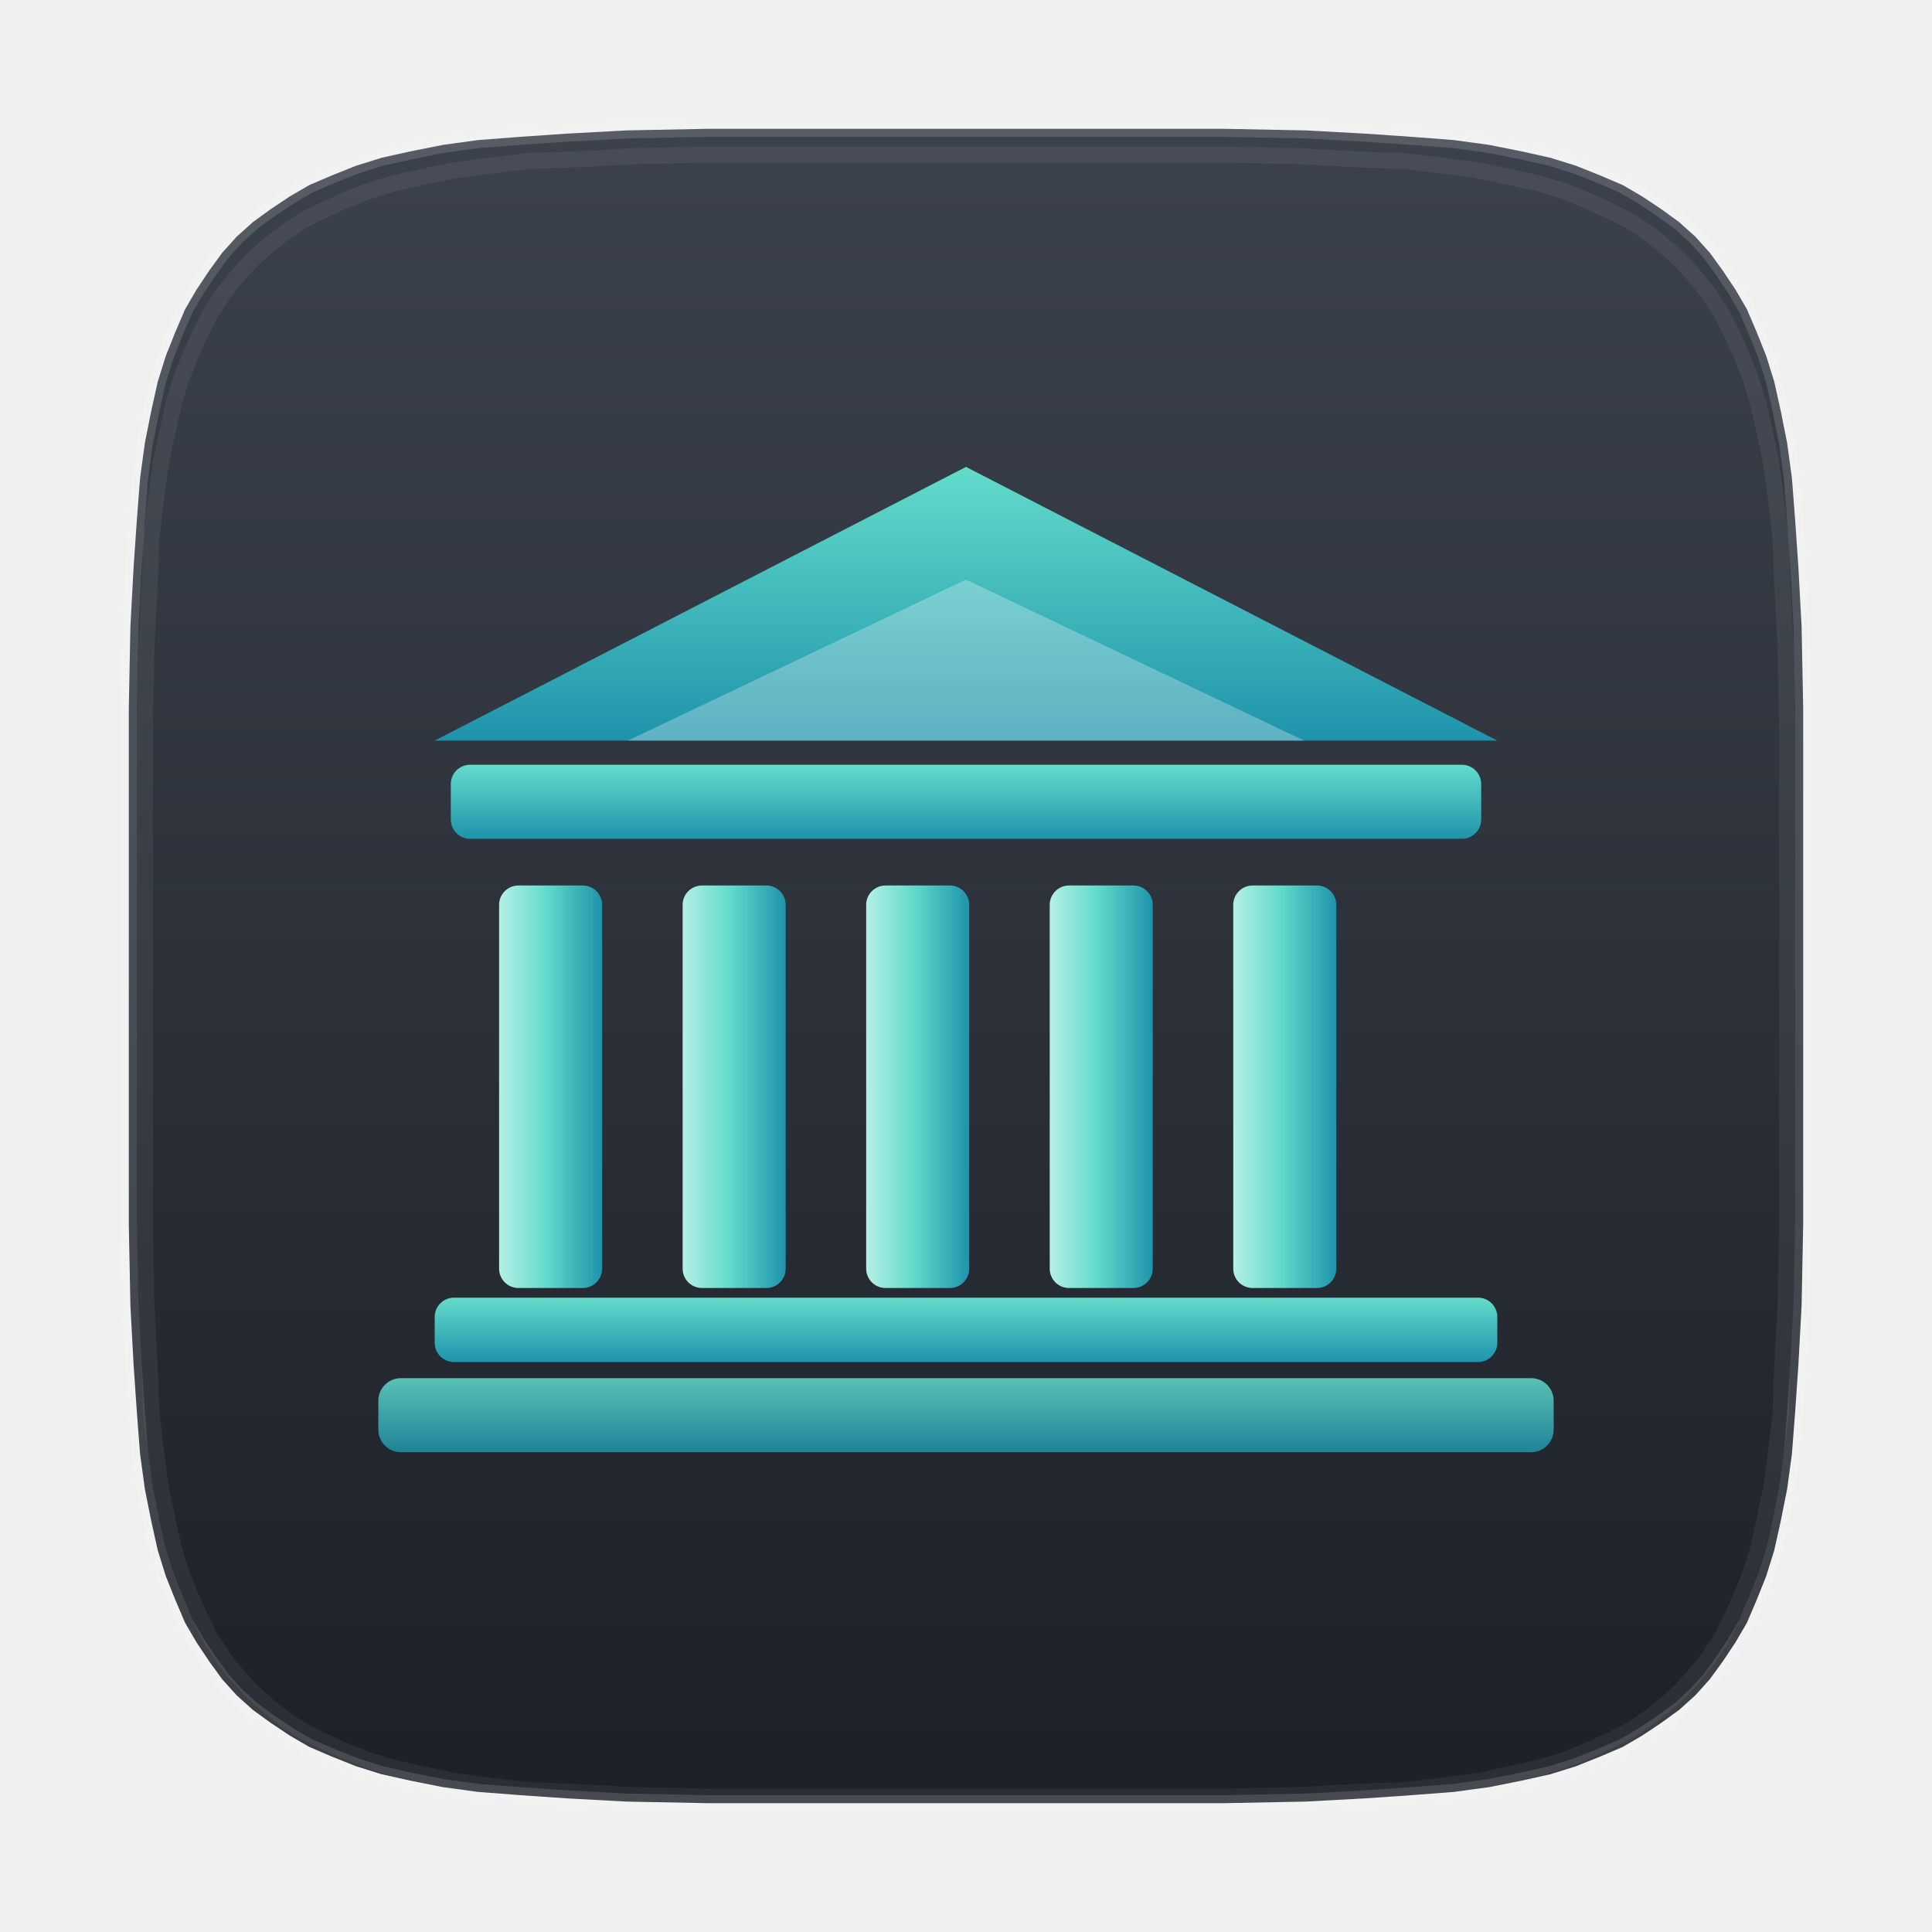
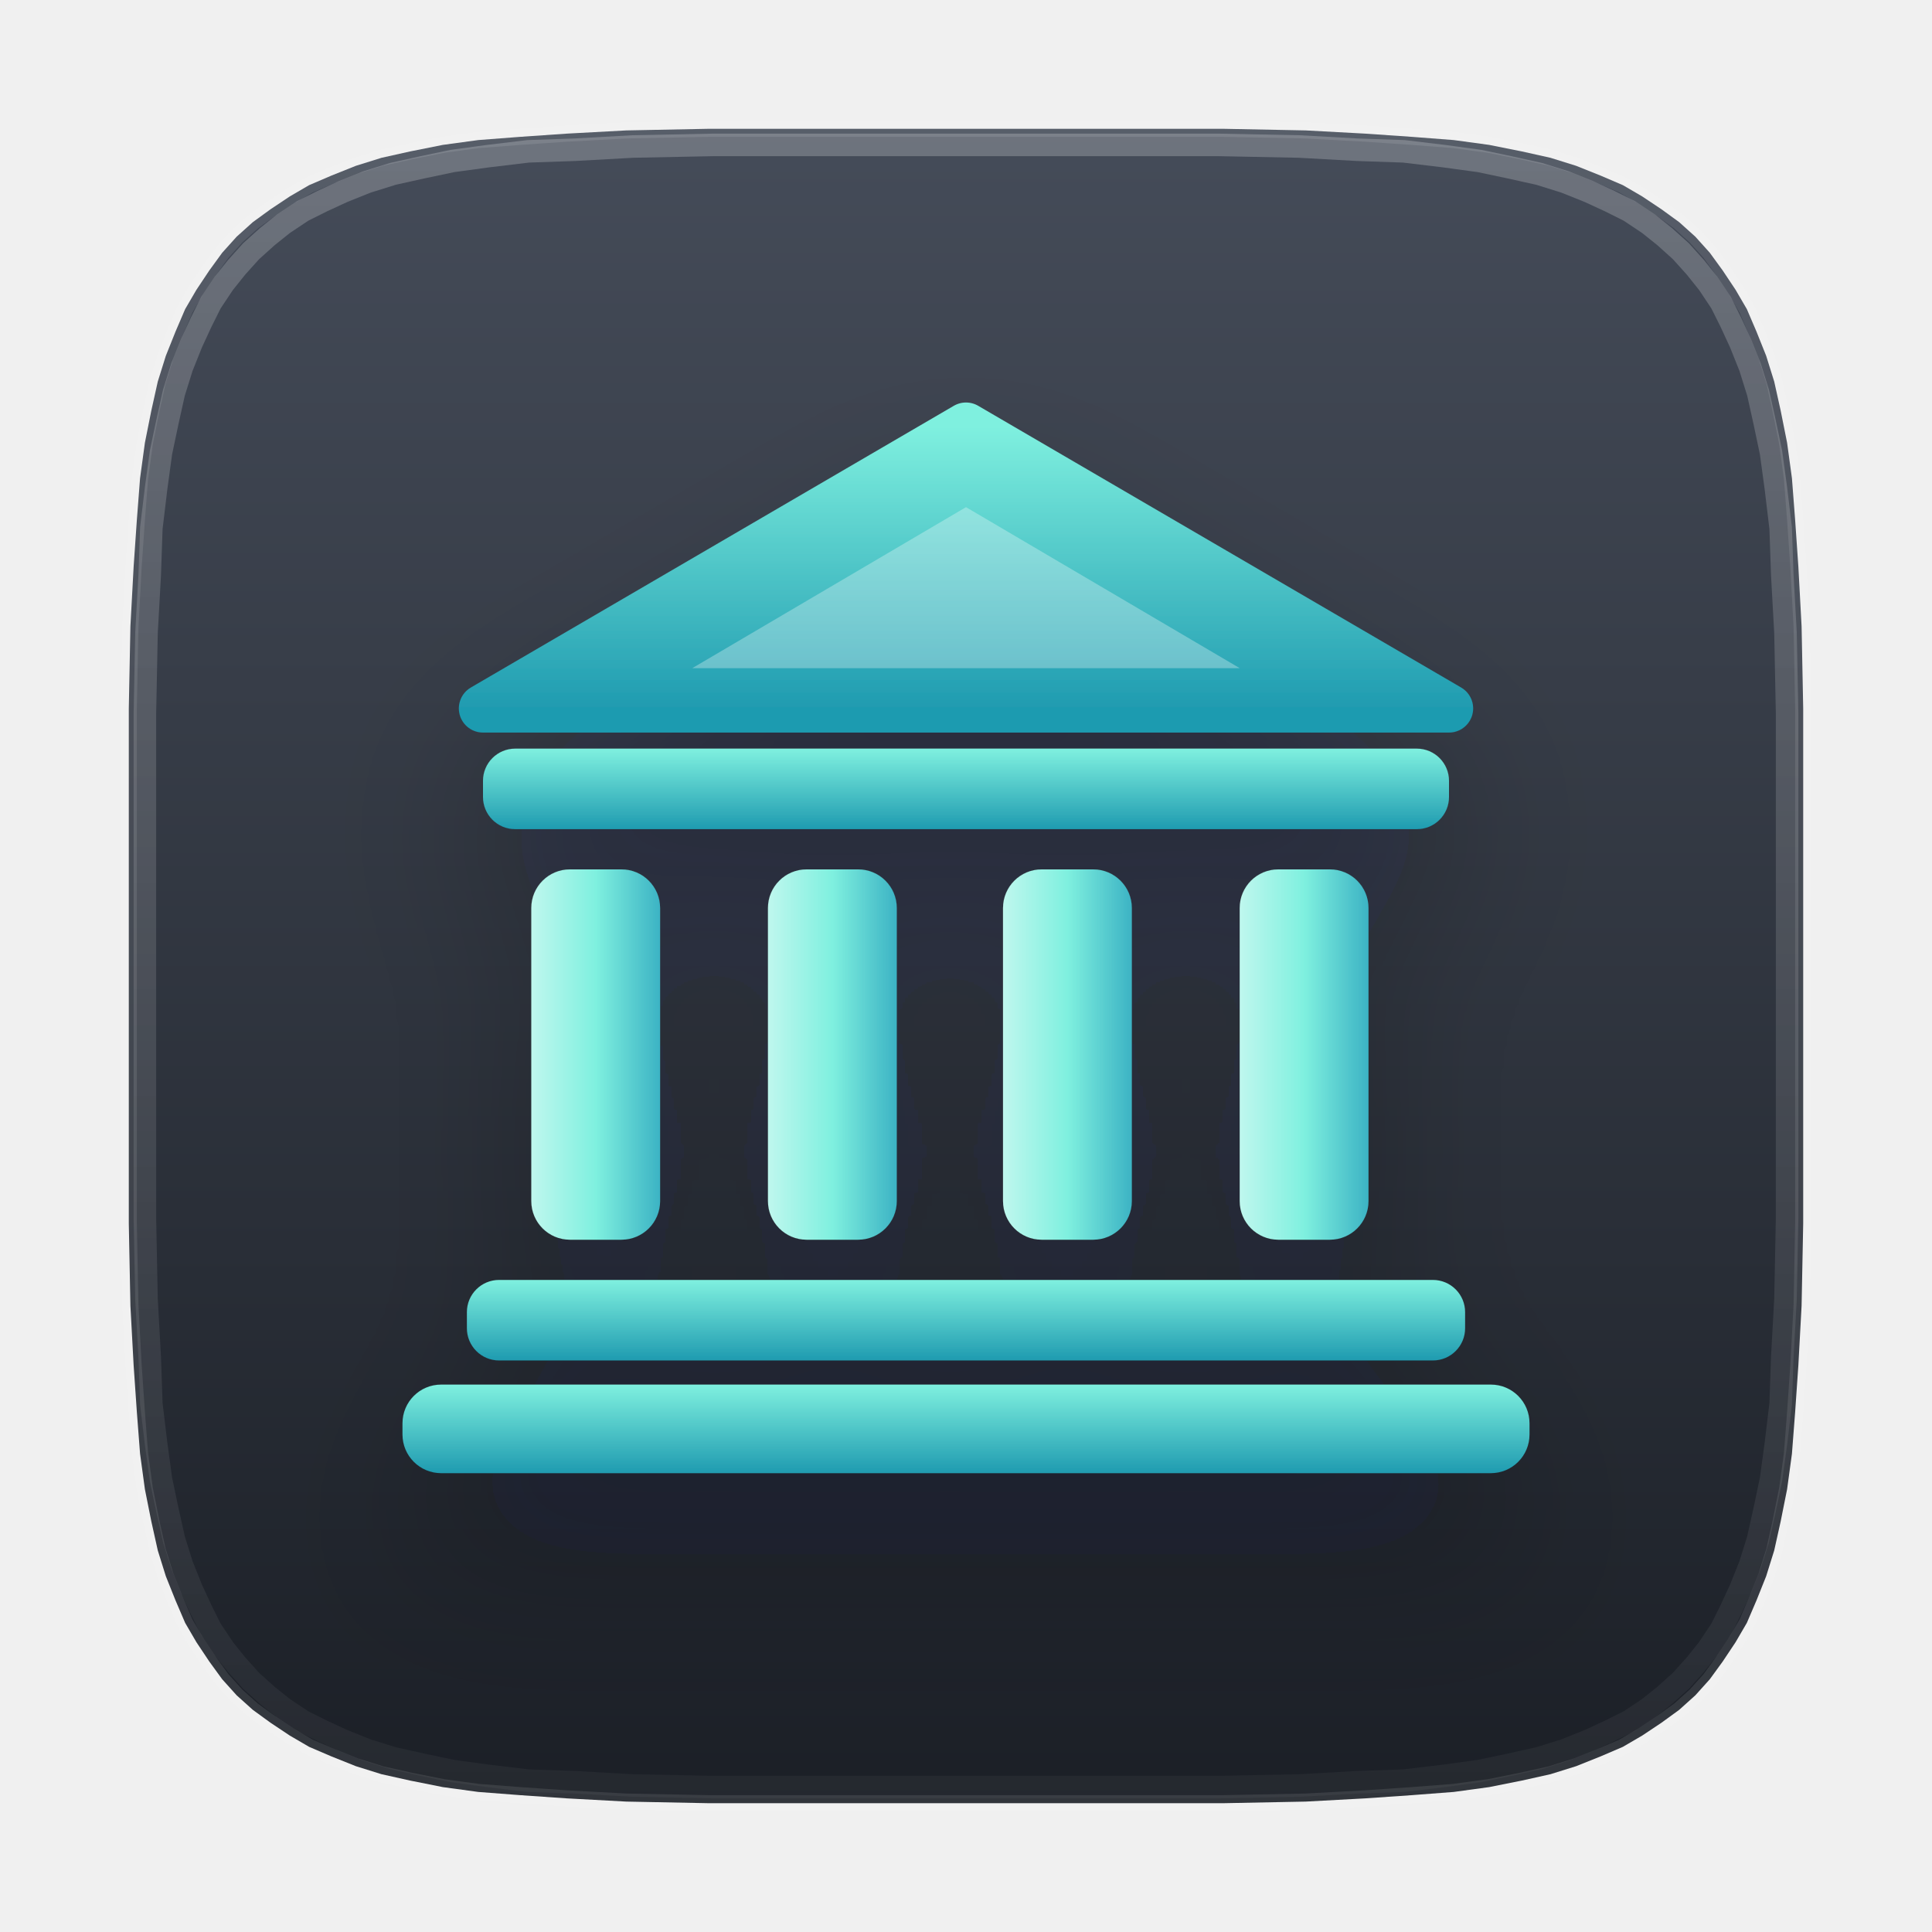
<svg xmlns="http://www.w3.org/2000/svg" viewBox="0 0 120 120" width="120" height="120">
  <defs>
    <linearGradient id="pt" x1="0" y1="0" x2="0" y2="1">
-       <stop offset="0" class="t1" />
-       <stop offset="1" class="t2" />
+       <stop offset="0" stop-color="#454c59" />
+       <stop offset="1" stop-color="#1b1f26" />
+     </linearGradient>
+     <linearGradient id="pe" x1="0" y1="0" x2="0" y2="1">
+       <stop offset="0" stop-color="#ffffff" stop-opacity=".22" />
+       <stop offset="1" stop-color="#ffffff" stop-opacity=".04" />
    </linearGradient>
    <linearGradient id="pg" x1="0" y1="0" x2="0" y2="1">
-       <stop offset="0" class="g1" />
-       <stop offset="1" class="g2" />
+       <stop offset="0" stop-color="#7ff0df" />
+       <stop offset="1" stop-color="#1f9bb0" />
    </linearGradient>
    <linearGradient id="pc" x1="0" y1="0" x2="1" y2="0">
-       <stop offset="0" class="c1" />
-       <stop offset=".45" class="g1" />
-       <stop offset="1" class="g2" />
+       <stop offset="0" stop-color="#bff7ee" />
+       <stop offset=".5" stop-color="#7ff0df" />
+       <stop offset="1" stop-color="#3cb3c4" />
    </linearGradient>
+     <filter id="ps" x="-60%" y="-60%" width="220%" height="240%">
+       <feDropShadow dx="0" dy="6" stdDeviation="5" flood-color="#001a22" flood-opacity=".24" />
+     </filter>
  </defs>
-   <style>
- .t1{stop-color:#fff}.t2{stop-color:#eef1f6}.edge{stroke:#10203a;stroke-opacity:.1}
- .hi{stroke:#fff;stroke-opacity:.9}
- .t1{stop-color:#3c424d}.t2{stop-color:#1c2027}.edge{stroke:#fff;stroke-opacity:.14}.hi{stroke:#fff;stroke-opacity:.12}
- .g1{stop-color:#3ec0ae}.g2{stop-color:#0c6479}.c1{stop-color:#8fdccf}.c2{stop-color:#1a8a98}.g1{stop-color:#63dccb}.g2{stop-color:#1f93ab}.c1{stop-color:#b5efe6}.c2{stop-color:#3aaebc}
- </style>
  <path d="M112.0 60.0L112.0 76.0L111.9 81.1L111.7 84.8L111.5 87.7L111.3 90.3L111.0 92.5L110.6 94.5L110.2 96.3L109.7 97.9L109.1 99.4L108.5 100.8L107.8 102.0L107.0 103.2L106.2 104.3L105.3 105.3L104.3 106.2L103.2 107.0L102.0 107.8L100.8 108.5L99.4 109.1L97.9 109.7L96.3 110.2L94.5 110.6L92.5 111.0L90.3 111.3L87.7 111.5L84.8 111.7L81.1 111.9L76.0 112.0L60.0 112.0L44.0 112.0L38.9 111.9L35.2 111.7L32.3 111.5L29.7 111.3L27.5 111.0L25.5 110.6L23.7 110.2L22.1 109.7L20.6 109.1L19.2 108.5L18.0 107.8L16.8 107.0L15.7 106.2L14.7 105.3L13.8 104.3L13.0 103.2L12.2 102.0L11.5 100.8L10.9 99.4L10.3 97.9L9.8 96.3L9.4 94.5L9.0 92.5L8.7 90.3L8.5 87.7L8.3 84.8L8.1 81.1L8.0 76.0L8.0 60.0L8.0 44.0L8.1 38.9L8.3 35.2L8.5 32.3L8.7 29.7L9.0 27.5L9.4 25.5L9.8 23.7L10.3 22.1L10.9 20.6L11.5 19.2L12.2 18.0L13.0 16.8L13.8 15.7L14.7 14.7L15.7 13.8L16.8 13.0L18.0 12.2L19.2 11.5L20.6 10.9L22.1 10.3L23.7 9.8L25.5 9.4L27.5 9.0L29.7 8.7L32.3 8.5L35.2 8.3L38.9 8.1L44.0 8.0L60.0 8.0L76.0 8.0L81.1 8.1L84.8 8.3L87.7 8.5L90.3 8.7L92.5 9.0L94.5 9.4L96.3 9.8L97.9 10.3L99.4 10.9L100.8 11.5L102.0 12.2L103.2 13.0L104.3 13.8L105.3 14.7L106.2 15.7L107.0 16.8L107.8 18.0L108.5 19.2L109.1 20.6L109.7 22.1L110.2 23.7L110.6 25.5L111.0 27.5L111.3 29.7L111.5 32.3L111.7 35.2L111.9 38.9L112.0 44.0Z" fill="url(#pt)" />
-   <path d="M112.0 60.0L112.0 76.0L111.9 81.1L111.7 84.8L111.5 87.7L111.3 90.3L111.0 92.5L110.6 94.5L110.2 96.3L109.7 97.9L109.1 99.4L108.5 100.8L107.8 102.0L107.0 103.2L106.2 104.3L105.3 105.3L104.3 106.2L103.2 107.0L102.0 107.8L100.8 108.5L99.4 109.1L97.9 109.7L96.3 110.2L94.5 110.6L92.5 111.0L90.3 111.3L87.7 111.5L84.8 111.7L81.1 111.9L76.0 112.0L60.0 112.0L44.0 112.0L38.9 111.9L35.2 111.7L32.3 111.5L29.7 111.3L27.5 111.0L25.5 110.6L23.7 110.2L22.1 109.7L20.6 109.1L19.2 108.5L18.0 107.8L16.8 107.0L15.7 106.2L14.7 105.3L13.8 104.3L13.0 103.2L12.2 102.0L11.5 100.8L10.9 99.4L10.3 97.9L9.8 96.3L9.4 94.5L9.0 92.5L8.7 90.3L8.5 87.7L8.3 84.8L8.1 81.1L8.0 76.0L8.0 60.0L8.0 44.0L8.1 38.9L8.3 35.2L8.5 32.3L8.7 29.7L9.0 27.5L9.4 25.5L9.8 23.7L10.3 22.1L10.9 20.6L11.5 19.2L12.2 18.0L13.0 16.8L13.8 15.7L14.7 14.7L15.7 13.8L16.8 13.0L18.0 12.2L19.2 11.5L20.6 10.9L22.1 10.3L23.7 9.8L25.5 9.4L27.5 9.0L29.7 8.7L32.3 8.5L35.2 8.3L38.9 8.1L44.0 8.0L60.0 8.0L76.0 8.0L81.1 8.1L84.8 8.3L87.7 8.5L90.3 8.7L92.5 9.0L94.5 9.4L96.3 9.8L97.9 10.3L99.4 10.9L100.8 11.5L102.0 12.2L103.2 13.0L104.3 13.8L105.3 14.7L106.2 15.7L107.0 16.8L107.8 18.0L108.5 19.2L109.1 20.6L109.7 22.1L110.2 23.7L110.6 25.5L111.0 27.5L111.3 29.7L111.5 32.3L111.7 35.2L111.9 38.9L112.0 44.0Z" fill="none" class="edge" stroke-width="1" />
-   <path d="M111.0 60.0L111.0 75.7L110.9 80.7L110.7 84.3L110.6 87.2L110.3 89.7L110.0 91.9L109.6 93.8L109.2 95.6L108.7 97.2L108.1 98.7L107.5 100.0L106.9 101.2L106.1 102.4L105.3 103.4L104.4 104.4L103.4 105.3L102.4 106.1L101.2 106.9L100.0 107.5L98.7 108.1L97.2 108.7L95.6 109.2L93.8 109.6L91.9 110.0L89.7 110.3L87.2 110.6L84.3 110.7L80.7 110.9L75.7 111.0L60.0 111.0L44.3 111.0L39.3 110.9L35.7 110.7L32.8 110.6L30.3 110.3L28.1 110.0L26.2 109.6L24.4 109.2L22.8 108.7L21.3 108.1L20.0 107.5L18.8 106.9L17.6 106.1L16.6 105.3L15.6 104.4L14.7 103.4L13.9 102.4L13.1 101.2L12.5 100.0L11.9 98.7L11.3 97.2L10.8 95.6L10.4 93.8L10.0 91.9L9.7 89.7L9.4 87.2L9.3 84.3L9.1 80.7L9.0 75.7L9.0 60.0L9.0 44.3L9.1 39.3L9.3 35.7L9.4 32.8L9.7 30.3L10.0 28.1L10.4 26.2L10.8 24.4L11.3 22.8L11.9 21.3L12.5 20.0L13.1 18.8L13.9 17.6L14.7 16.6L15.6 15.6L16.6 14.7L17.6 13.9L18.8 13.1L20.0 12.5L21.3 11.9L22.8 11.3L24.4 10.8L26.2 10.4L28.1 10.0L30.3 9.7L32.8 9.4L35.7 9.3L39.3 9.1L44.3 9.0L60.0 9.0L75.7 9.0L80.7 9.1L84.3 9.3L87.2 9.4L89.7 9.7L91.9 10.0L93.8 10.4L95.6 10.8L97.2 11.3L98.7 11.9L100.0 12.5L101.2 13.1L102.4 13.9L103.4 14.7L104.4 15.6L105.3 16.6L106.1 17.6L106.9 18.8L107.5 20.0L108.1 21.3L108.7 22.8L109.2 24.4L109.6 26.2L110.0 28.1L110.3 30.3L110.6 32.8L110.7 35.7L110.9 39.3L111.0 44.3Z" fill="none" class="hi" stroke-width="1" transform="translate(0 .6)" opacity=".5" />
-   <path d="M60 29L93 46H27Z" fill="url(#pg)" />
-   <path d="M60 36L81 46H39Z" fill="#fff" opacity=".28" />
-   <rect x="28" y="47.5" width="64" height="4.6" rx="1.2" fill="url(#pg)" />
-   <rect x="31" y="55" width="6.4" height="25" rx="1.2" fill="url(#pc)" />
-   <rect x="42.4" y="55" width="6.4" height="25" rx="1.2" fill="url(#pc)" />
-   <rect x="53.8" y="55" width="6.4" height="25" rx="1.2" fill="url(#pc)" />
-   <rect x="65.2" y="55" width="6.4" height="25" rx="1.2" fill="url(#pc)" />
-   <rect x="76.6" y="55" width="6.4" height="25" rx="1.2" fill="url(#pc)" />
-   <rect x="27" y="80.6" width="66" height="4" rx="1.2" fill="url(#pg)" />
-   <rect x="23.5" y="85.6" width="73" height="4.6" rx="1.4" fill="url(#pg)" opacity=".85" />
+   <path d="M111.0 60.0L111.0 75.7L110.9 80.7L110.7 84.3L110.6 87.2L110.3 89.7L110.0 91.9L109.6 93.8L109.2 95.6L108.7 97.2L108.1 98.7L107.5 100.0L106.9 101.2L106.1 102.4L105.3 103.4L104.4 104.4L103.4 105.3L102.4 106.1L101.2 106.9L100.0 107.5L98.7 108.1L97.2 108.7L95.6 109.2L93.8 109.6L91.9 110.0L89.7 110.3L87.2 110.6L84.3 110.7L80.7 110.9L75.7 111.0L60.0 111.0L44.3 111.0L39.3 110.9L35.7 110.7L32.8 110.6L30.3 110.3L28.1 110.0L26.2 109.6L24.4 109.2L22.8 108.7L21.3 108.1L20.0 107.5L18.8 106.9L17.6 106.1L16.6 105.3L15.6 104.4L14.7 103.4L13.9 102.4L13.1 101.2L12.5 100.0L11.9 98.7L11.3 97.2L10.8 95.6L10.4 93.8L10.0 91.9L9.7 89.7L9.4 87.2L9.3 84.3L9.1 80.7L9.0 75.7L9.0 60.0L9.0 44.3L9.1 39.3L9.3 35.7L9.4 32.8L9.7 30.3L10.0 28.1L10.4 26.2L10.8 24.4L11.3 22.8L11.9 21.3L12.5 20.0L13.1 18.8L13.9 17.6L14.7 16.6L15.6 15.6L16.6 14.7L17.6 13.9L18.8 13.1L20.0 12.5L21.3 11.9L22.8 11.3L24.4 10.8L26.2 10.4L28.1 10.0L30.3 9.7L32.8 9.4L35.7 9.3L39.3 9.1L44.3 9.0L60.0 9.0L75.7 9.0L80.7 9.1L84.3 9.3L87.2 9.4L89.7 9.7L91.9 10.0L93.8 10.4L95.6 10.8L97.2 11.3L98.7 11.9L100.0 12.5L101.2 13.1L102.4 13.9L103.4 14.7L104.4 15.6L105.3 16.6L106.1 17.6L106.9 18.8L107.5 20.0L108.1 21.3L108.7 22.8L109.2 24.4L109.6 26.2L110.0 28.1L110.3 30.3L110.6 32.8L110.7 35.7L110.9 39.3L111.0 44.3Z" fill="none" stroke="url(#pe)" stroke-width="1.4" />
+   <path d="M112.0 60.0L112.0 76.0L111.9 81.1L111.7 84.8L111.5 87.7L111.3 90.3L111.0 92.5L110.6 94.5L110.2 96.3L109.7 97.9L109.1 99.4L108.5 100.8L107.8 102.0L107.0 103.2L106.2 104.3L105.3 105.3L104.3 106.2L103.2 107.0L102.0 107.8L100.8 108.5L99.4 109.1L97.9 109.7L96.3 110.2L94.5 110.6L92.5 111.0L90.3 111.3L87.7 111.5L84.8 111.7L81.1 111.9L76.0 112.0L60.0 112.0L44.0 112.0L38.9 111.9L35.2 111.7L32.3 111.5L29.7 111.3L27.5 111.0L25.5 110.6L23.7 110.2L22.1 109.7L20.6 109.1L19.2 108.5L18.0 107.8L16.8 107.0L15.7 106.2L14.7 105.3L13.8 104.3L13.0 103.2L12.2 102.0L11.5 100.8L10.9 99.4L10.3 97.9L9.8 96.3L9.4 94.5L9.0 92.5L8.7 90.3L8.5 87.7L8.3 84.8L8.1 81.1L8.0 76.0L8.0 60.0L8.0 44.0L8.1 38.9L8.3 35.2L8.5 32.3L8.7 29.7L9.0 27.5L9.4 25.5L9.8 23.7L10.3 22.1L10.9 20.6L11.5 19.2L12.2 18.0L13.0 16.8L13.8 15.7L14.7 14.7L15.7 13.8L16.8 13.0L18.0 12.2L19.2 11.5L20.6 10.9L22.1 10.3L23.7 9.8L25.5 9.4L27.5 9.0L29.7 8.7L32.3 8.5L35.2 8.3L38.9 8.1L44.0 8.0L60.0 8.0L76.0 8.0L81.1 8.1L84.8 8.3L87.7 8.5L90.3 8.7L92.5 9.0L94.5 9.4L96.3 9.8L97.9 10.3L99.4 10.9L100.8 11.5L102.0 12.2L103.2 13.0L104.3 13.8L105.3 14.7L106.2 15.7L107.0 16.8L107.8 18.0L108.5 19.2L109.1 20.6L109.7 22.1L110.2 23.7L110.6 25.5L111.0 27.5L111.3 29.7L111.5 32.3L111.7 35.2L111.9 38.9L112.0 44.0Z" fill="none" stroke="#fff" stroke-opacity=".1" stroke-width="1" />
+   <g filter="url(#ps)">
+     <path d="M60 26.5 L90 44 H30 Z" fill="url(#pg)" stroke="url(#pg)" stroke-width="3" stroke-linejoin="round" />
+     <rect x="30" y="46.5" width="60" height="5" rx="2" fill="url(#pg)" />
+     <rect x="33" y="54" width="8" height="23" rx="2.4" fill="url(#pc)" />
+     <rect x="47.7" y="54" width="8" height="23" rx="2.4" fill="url(#pc)" />
+     <rect x="62.3" y="54" width="8" height="23" rx="2.4" fill="url(#pc)" />
+     <rect x="77" y="54" width="8" height="23" rx="2.4" fill="url(#pc)" />
+     <rect x="29" y="79.5" width="62" height="5" rx="2" fill="url(#pg)" />
+     <rect x="25" y="86" width="70" height="5.5" rx="2.4" fill="url(#pg)" />
+   </g>
+   <path d="M60 31.5 L77 41.5 H43 Z" fill="#fff" opacity=".3" />
</svg>
